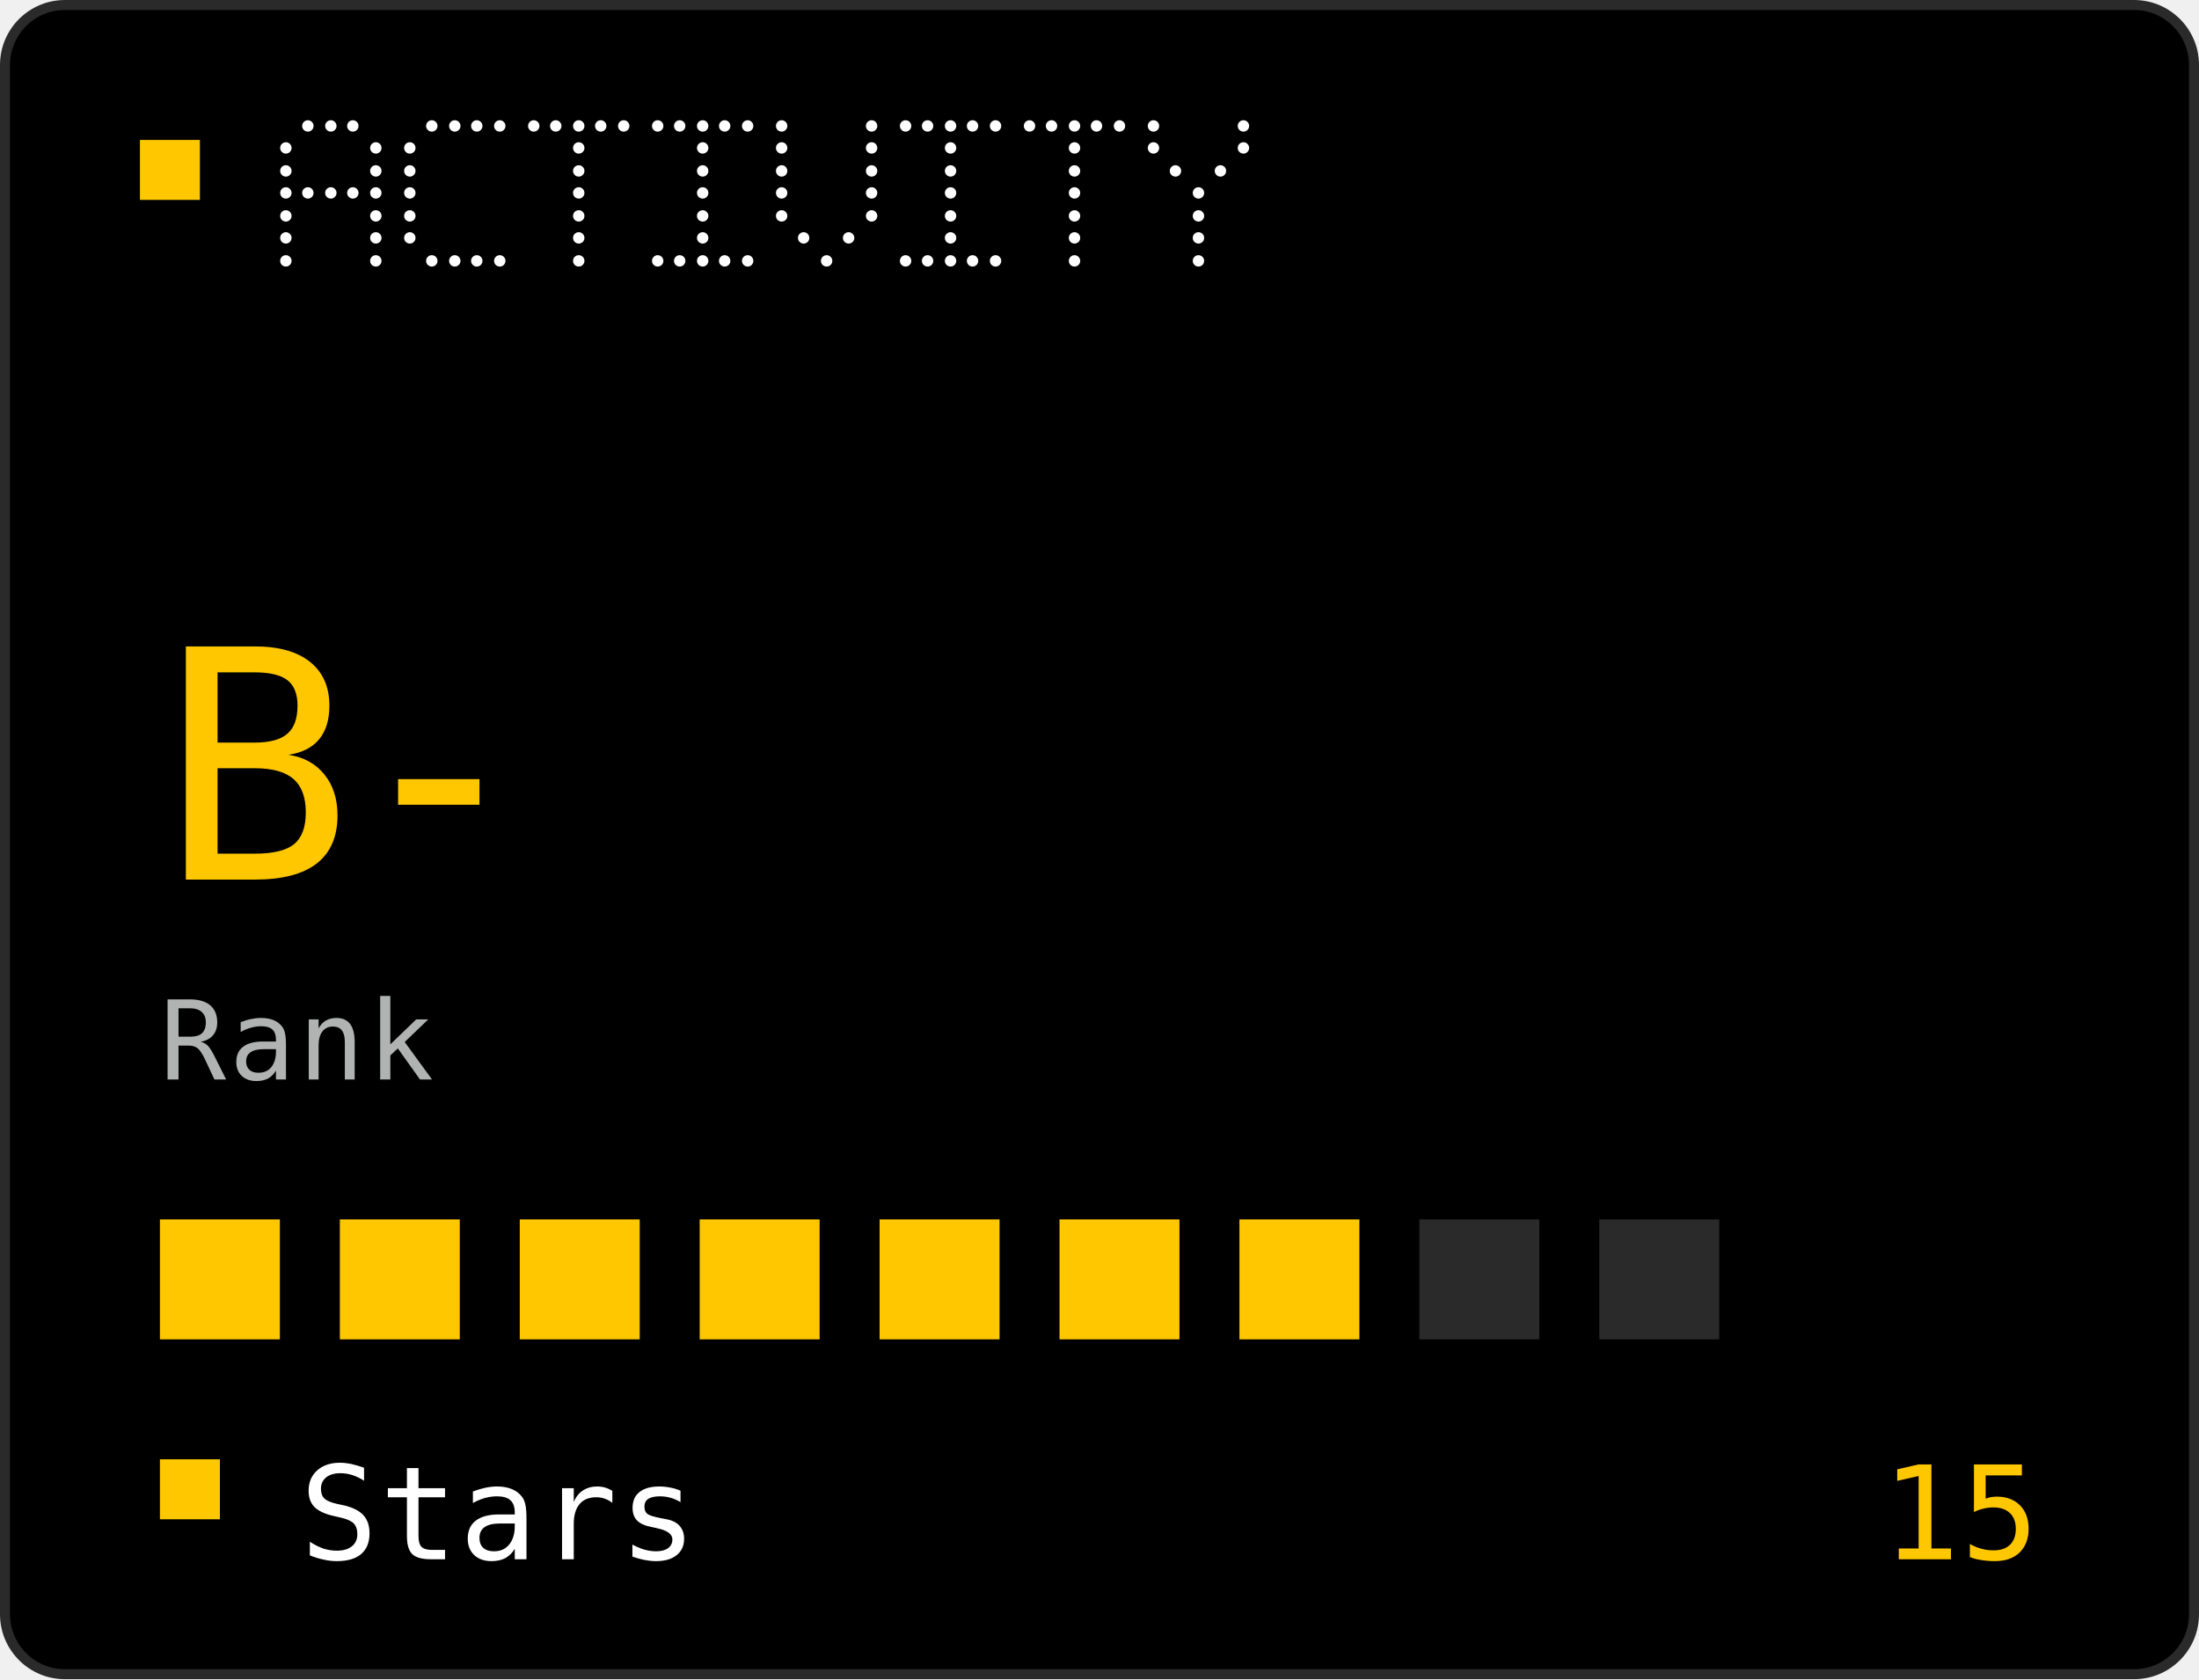
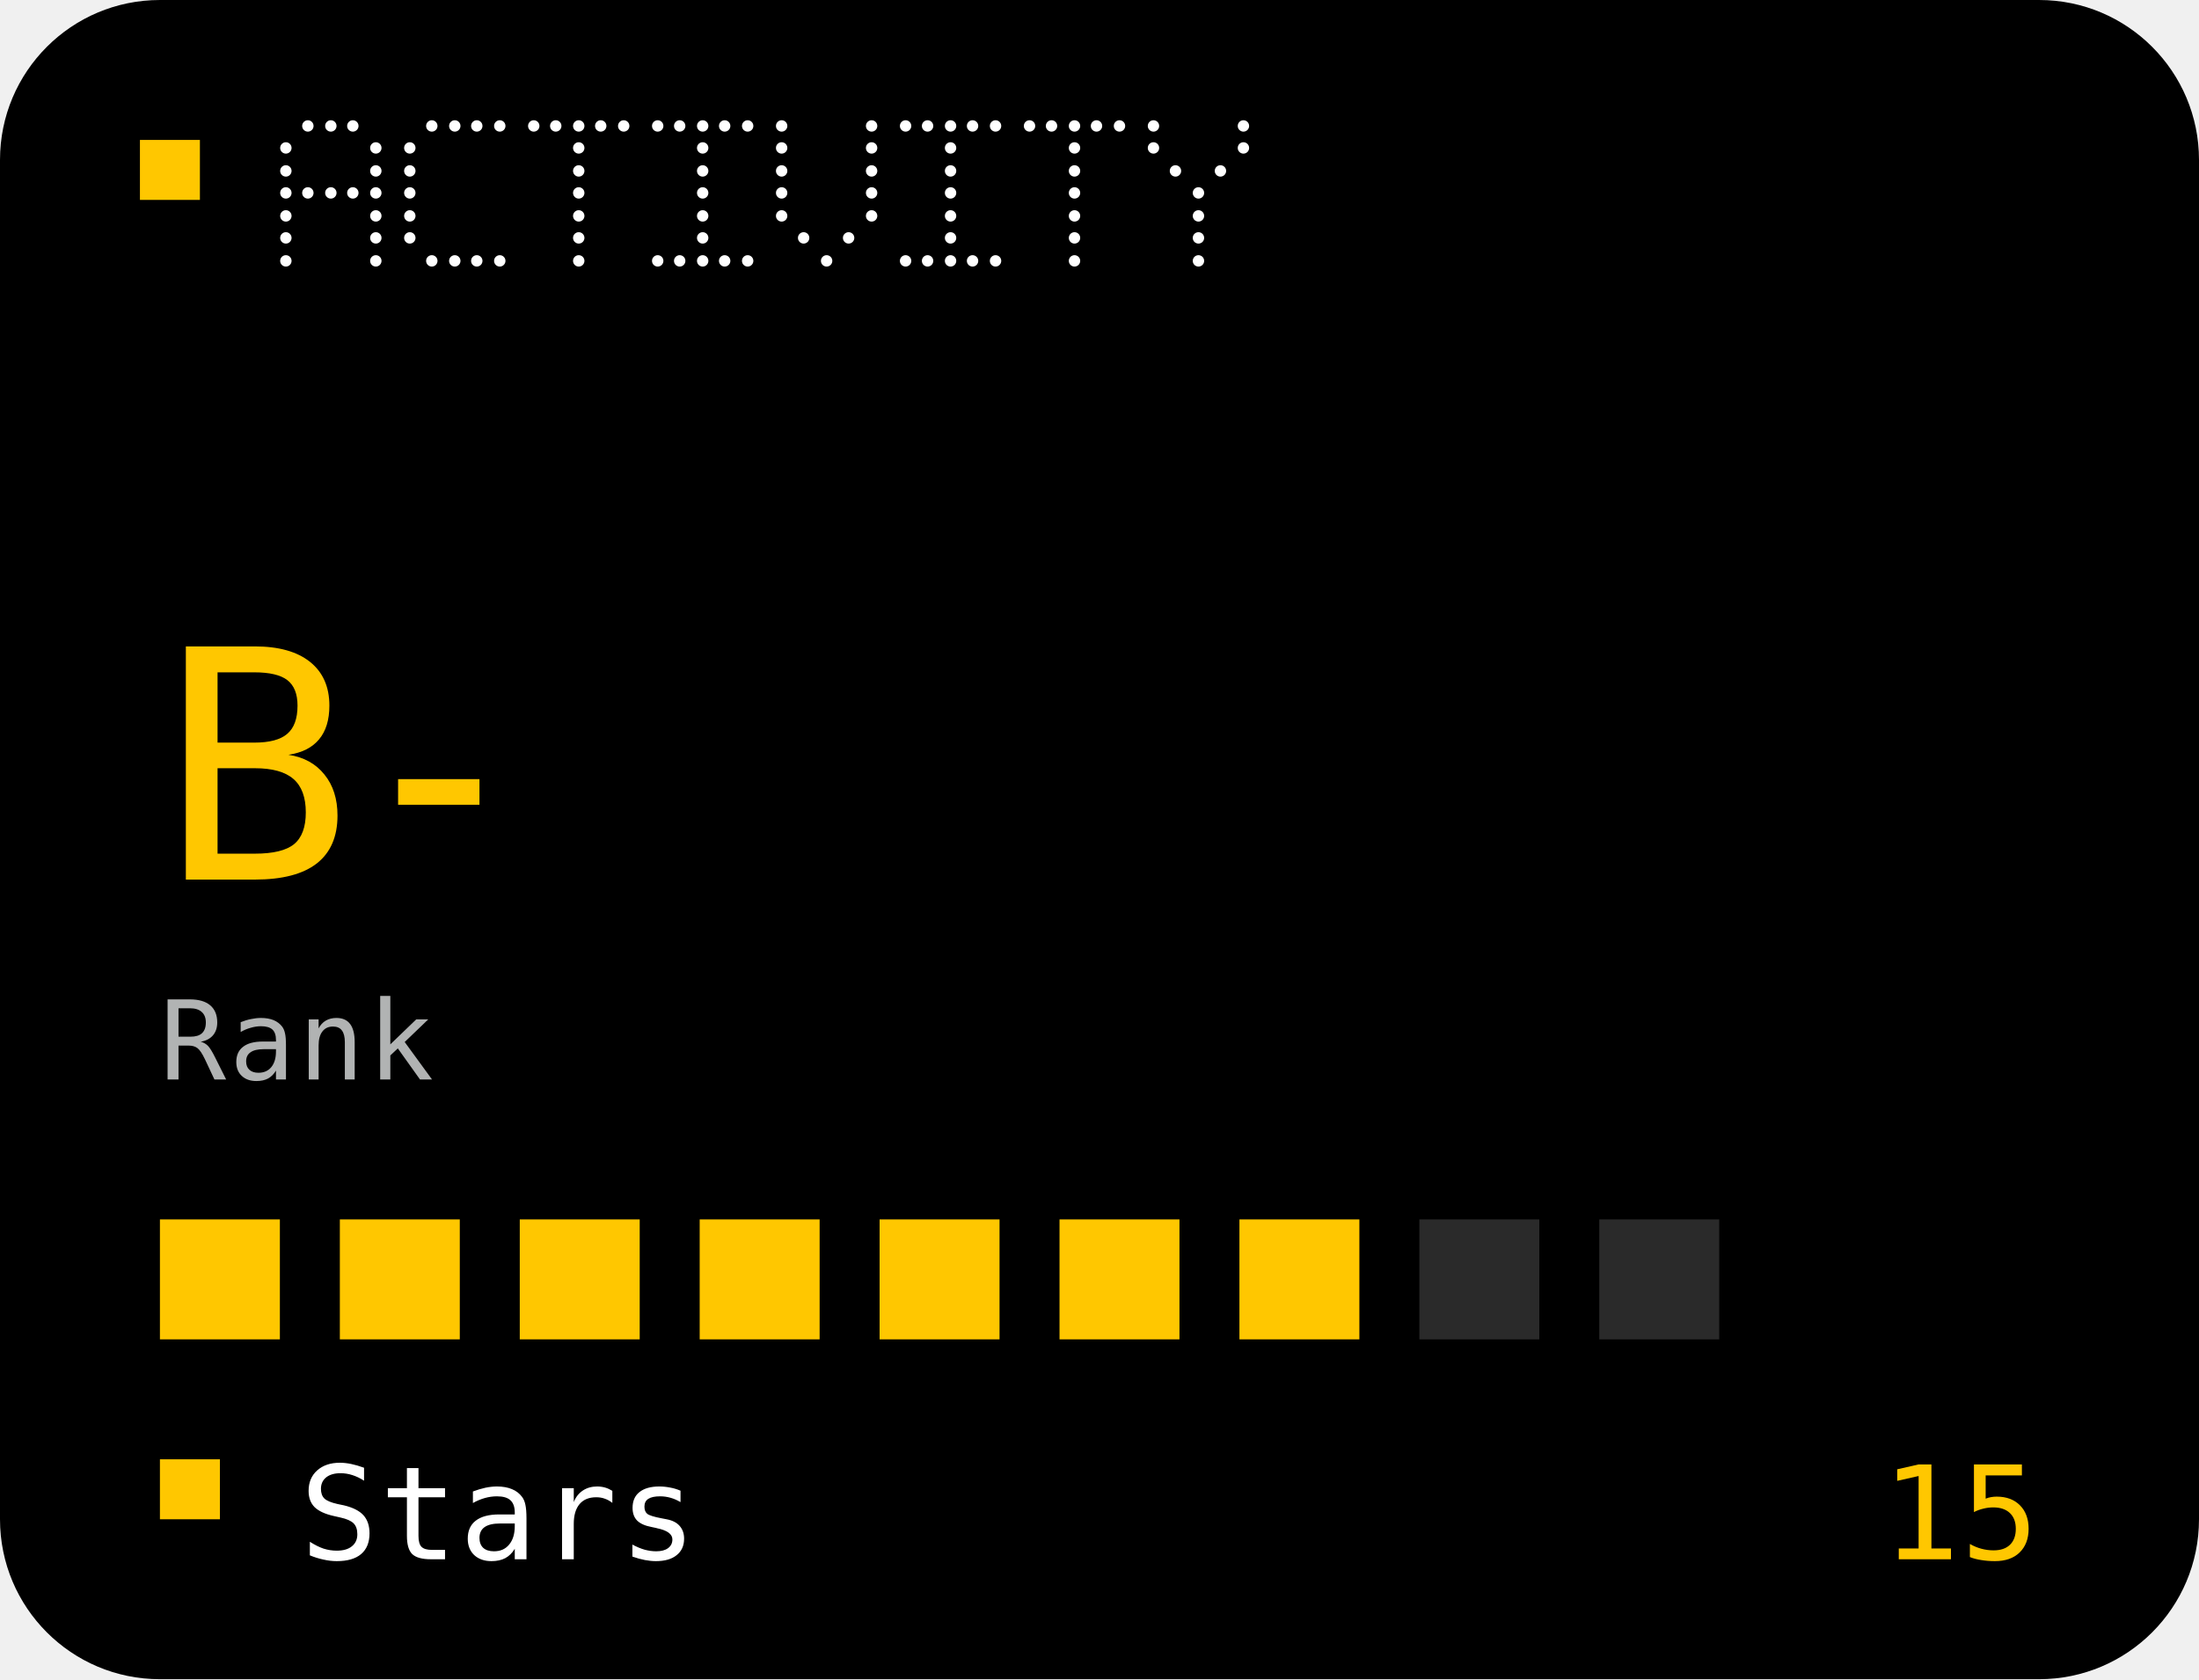
<svg xmlns="http://www.w3.org/2000/svg" width="220" height="168" viewBox="0 0 220 168" role="img">
-   <rect x="0.5" y="0.5" width="219" height="167" rx="6" fill="#000000" stroke="#2A2A2A" stroke-width="1" />
+   <rect width="220" height="168" rx="16" fill="#000000" />
  <rect x="14" y="14" width="6" height="6" fill="#FFC700" />
  <circle cx="30.8" cy="12.6" r="0.57" fill="#FFFFFF" />
  <circle cx="33.1" cy="12.6" r="0.57" fill="#FFFFFF" />
  <circle cx="35.3" cy="12.6" r="0.57" fill="#FFFFFF" />
  <circle cx="28.6" cy="14.8" r="0.57" fill="#FFFFFF" />
  <circle cx="37.6" cy="14.8" r="0.57" fill="#FFFFFF" />
  <circle cx="28.6" cy="17.1" r="0.57" fill="#FFFFFF" />
  <circle cx="37.6" cy="17.1" r="0.57" fill="#FFFFFF" />
  <circle cx="28.6" cy="19.3" r="0.57" fill="#FFFFFF" />
  <circle cx="30.8" cy="19.3" r="0.57" fill="#FFFFFF" />
  <circle cx="33.1" cy="19.3" r="0.57" fill="#FFFFFF" />
  <circle cx="35.3" cy="19.3" r="0.57" fill="#FFFFFF" />
  <circle cx="37.6" cy="19.3" r="0.57" fill="#FFFFFF" />
  <circle cx="28.6" cy="21.6" r="0.57" fill="#FFFFFF" />
  <circle cx="37.6" cy="21.6" r="0.57" fill="#FFFFFF" />
  <circle cx="28.6" cy="23.8" r="0.57" fill="#FFFFFF" />
  <circle cx="37.6" cy="23.8" r="0.57" fill="#FFFFFF" />
  <circle cx="28.6" cy="26.1" r="0.57" fill="#FFFFFF" />
  <circle cx="37.6" cy="26.1" r="0.57" fill="#FFFFFF" />
  <circle cx="43.2" cy="12.6" r="0.57" fill="#FFFFFF" />
  <circle cx="45.5" cy="12.6" r="0.57" fill="#FFFFFF" />
  <circle cx="47.7" cy="12.6" r="0.57" fill="#FFFFFF" />
  <circle cx="50.0" cy="12.6" r="0.57" fill="#FFFFFF" />
  <circle cx="41.0" cy="14.8" r="0.57" fill="#FFFFFF" />
  <circle cx="41.0" cy="17.1" r="0.57" fill="#FFFFFF" />
  <circle cx="41.0" cy="19.3" r="0.57" fill="#FFFFFF" />
  <circle cx="41.0" cy="21.6" r="0.57" fill="#FFFFFF" />
  <circle cx="41.0" cy="23.8" r="0.57" fill="#FFFFFF" />
  <circle cx="43.2" cy="26.1" r="0.57" fill="#FFFFFF" />
  <circle cx="45.5" cy="26.1" r="0.57" fill="#FFFFFF" />
  <circle cx="47.7" cy="26.1" r="0.57" fill="#FFFFFF" />
  <circle cx="50.0" cy="26.1" r="0.57" fill="#FFFFFF" />
  <circle cx="53.4" cy="12.6" r="0.57" fill="#FFFFFF" />
  <circle cx="55.6" cy="12.6" r="0.57" fill="#FFFFFF" />
  <circle cx="57.9" cy="12.6" r="0.57" fill="#FFFFFF" />
  <circle cx="60.1" cy="12.6" r="0.57" fill="#FFFFFF" />
  <circle cx="62.4" cy="12.6" r="0.57" fill="#FFFFFF" />
  <circle cx="57.9" cy="14.8" r="0.57" fill="#FFFFFF" />
  <circle cx="57.9" cy="17.1" r="0.57" fill="#FFFFFF" />
  <circle cx="57.9" cy="19.3" r="0.57" fill="#FFFFFF" />
  <circle cx="57.9" cy="21.6" r="0.57" fill="#FFFFFF" />
  <circle cx="57.9" cy="23.8" r="0.57" fill="#FFFFFF" />
  <circle cx="57.9" cy="26.1" r="0.57" fill="#FFFFFF" />
  <circle cx="65.8" cy="12.6" r="0.57" fill="#FFFFFF" />
  <circle cx="68.0" cy="12.6" r="0.57" fill="#FFFFFF" />
  <circle cx="70.3" cy="12.6" r="0.57" fill="#FFFFFF" />
  <circle cx="72.5" cy="12.6" r="0.57" fill="#FFFFFF" />
  <circle cx="74.8" cy="12.6" r="0.57" fill="#FFFFFF" />
  <circle cx="70.3" cy="14.8" r="0.57" fill="#FFFFFF" />
  <circle cx="70.3" cy="17.1" r="0.57" fill="#FFFFFF" />
  <circle cx="70.3" cy="19.3" r="0.57" fill="#FFFFFF" />
  <circle cx="70.3" cy="21.6" r="0.57" fill="#FFFFFF" />
  <circle cx="70.3" cy="23.8" r="0.57" fill="#FFFFFF" />
  <circle cx="65.8" cy="26.1" r="0.57" fill="#FFFFFF" />
  <circle cx="68.0" cy="26.1" r="0.57" fill="#FFFFFF" />
  <circle cx="70.3" cy="26.1" r="0.57" fill="#FFFFFF" />
  <circle cx="72.5" cy="26.1" r="0.57" fill="#FFFFFF" />
  <circle cx="74.8" cy="26.1" r="0.57" fill="#FFFFFF" />
  <circle cx="78.2" cy="12.6" r="0.57" fill="#FFFFFF" />
  <circle cx="87.2" cy="12.6" r="0.57" fill="#FFFFFF" />
  <circle cx="78.2" cy="14.8" r="0.57" fill="#FFFFFF" />
  <circle cx="87.2" cy="14.8" r="0.57" fill="#FFFFFF" />
  <circle cx="78.2" cy="17.1" r="0.57" fill="#FFFFFF" />
  <circle cx="87.2" cy="17.1" r="0.57" fill="#FFFFFF" />
  <circle cx="78.2" cy="19.3" r="0.57" fill="#FFFFFF" />
  <circle cx="87.2" cy="19.3" r="0.57" fill="#FFFFFF" />
  <circle cx="78.2" cy="21.6" r="0.57" fill="#FFFFFF" />
  <circle cx="87.2" cy="21.6" r="0.57" fill="#FFFFFF" />
  <circle cx="80.4" cy="23.8" r="0.57" fill="#FFFFFF" />
  <circle cx="84.9" cy="23.8" r="0.57" fill="#FFFFFF" />
  <circle cx="82.7" cy="26.1" r="0.57" fill="#FFFFFF" />
  <circle cx="90.6" cy="12.6" r="0.57" fill="#FFFFFF" />
  <circle cx="92.8" cy="12.6" r="0.57" fill="#FFFFFF" />
  <circle cx="95.1" cy="12.6" r="0.57" fill="#FFFFFF" />
  <circle cx="97.3" cy="12.6" r="0.57" fill="#FFFFFF" />
  <circle cx="99.6" cy="12.6" r="0.57" fill="#FFFFFF" />
  <circle cx="95.1" cy="14.8" r="0.57" fill="#FFFFFF" />
  <circle cx="95.1" cy="17.1" r="0.57" fill="#FFFFFF" />
  <circle cx="95.1" cy="19.3" r="0.57" fill="#FFFFFF" />
  <circle cx="95.1" cy="21.6" r="0.57" fill="#FFFFFF" />
  <circle cx="95.1" cy="23.8" r="0.57" fill="#FFFFFF" />
  <circle cx="90.6" cy="26.1" r="0.57" fill="#FFFFFF" />
  <circle cx="92.8" cy="26.1" r="0.57" fill="#FFFFFF" />
  <circle cx="95.1" cy="26.1" r="0.57" fill="#FFFFFF" />
  <circle cx="97.3" cy="26.1" r="0.57" fill="#FFFFFF" />
  <circle cx="99.6" cy="26.1" r="0.57" fill="#FFFFFF" />
  <circle cx="103.0" cy="12.6" r="0.57" fill="#FFFFFF" />
  <circle cx="105.2" cy="12.6" r="0.57" fill="#FFFFFF" />
  <circle cx="107.5" cy="12.6" r="0.57" fill="#FFFFFF" />
  <circle cx="109.7" cy="12.6" r="0.57" fill="#FFFFFF" />
  <circle cx="112.0" cy="12.6" r="0.57" fill="#FFFFFF" />
  <circle cx="107.5" cy="14.8" r="0.57" fill="#FFFFFF" />
  <circle cx="107.5" cy="17.1" r="0.57" fill="#FFFFFF" />
  <circle cx="107.5" cy="19.3" r="0.57" fill="#FFFFFF" />
  <circle cx="107.5" cy="21.6" r="0.57" fill="#FFFFFF" />
  <circle cx="107.5" cy="23.8" r="0.57" fill="#FFFFFF" />
  <circle cx="107.5" cy="26.1" r="0.57" fill="#FFFFFF" />
  <circle cx="115.4" cy="12.6" r="0.57" fill="#FFFFFF" />
  <circle cx="124.4" cy="12.6" r="0.57" fill="#FFFFFF" />
  <circle cx="115.4" cy="14.8" r="0.57" fill="#FFFFFF" />
  <circle cx="124.4" cy="14.8" r="0.57" fill="#FFFFFF" />
  <circle cx="117.6" cy="17.1" r="0.57" fill="#FFFFFF" />
  <circle cx="122.1" cy="17.1" r="0.57" fill="#FFFFFF" />
  <circle cx="119.9" cy="19.3" r="0.57" fill="#FFFFFF" />
  <circle cx="119.9" cy="21.6" r="0.57" fill="#FFFFFF" />
  <circle cx="119.9" cy="23.8" r="0.57" fill="#FFFFFF" />
  <circle cx="119.9" cy="26.1" r="0.57" fill="#FFFFFF" />
  <text x="16" y="88" fill="#FFC700" text-anchor="start" font-family="ui-monospace, Geist Mono, monospace" font-size="32" letter-spacing="-1" dominant-baseline="auto">B-</text>
  <text x="16" y="108" fill="#B1B3B3" text-anchor="start" font-family="ui-monospace, Geist Mono, monospace" font-size="11" letter-spacing="0.3" dominant-baseline="auto">Rank</text>
  <rect x="16.0" y="122.0" width="12" height="12" fill="#FFC700" />
  <rect x="34.0" y="122.0" width="12" height="12" fill="#FFC700" />
  <rect x="52.0" y="122.0" width="12" height="12" fill="#FFC700" />
  <rect x="70.0" y="122.0" width="12" height="12" fill="#FFC700" />
  <rect x="88.0" y="122.0" width="12" height="12" fill="#FFC700" />
  <rect x="106.0" y="122.0" width="12" height="12" fill="#FFC700" />
  <rect x="124.0" y="122.0" width="12" height="12" fill="#FFC700" />
  <rect x="142.0" y="122.0" width="12" height="12" fill="#2A2A2A" />
  <rect x="160.0" y="122.0" width="12" height="12" fill="#2A2A2A" />
  <rect x="16" y="146" width="6" height="6" fill="#FFC700" />
  <text x="30" y="156" fill="#FFFFFF" text-anchor="start" font-family="ui-monospace, Geist Mono, monospace" font-size="13" letter-spacing="0.15" dominant-baseline="auto">Stars</text>
  <text x="204" y="156" fill="#FFC700" text-anchor="end" font-family="ui-monospace, Geist Mono, monospace" font-size="13" letter-spacing="0.1" dominant-baseline="auto">15</text>
</svg>
